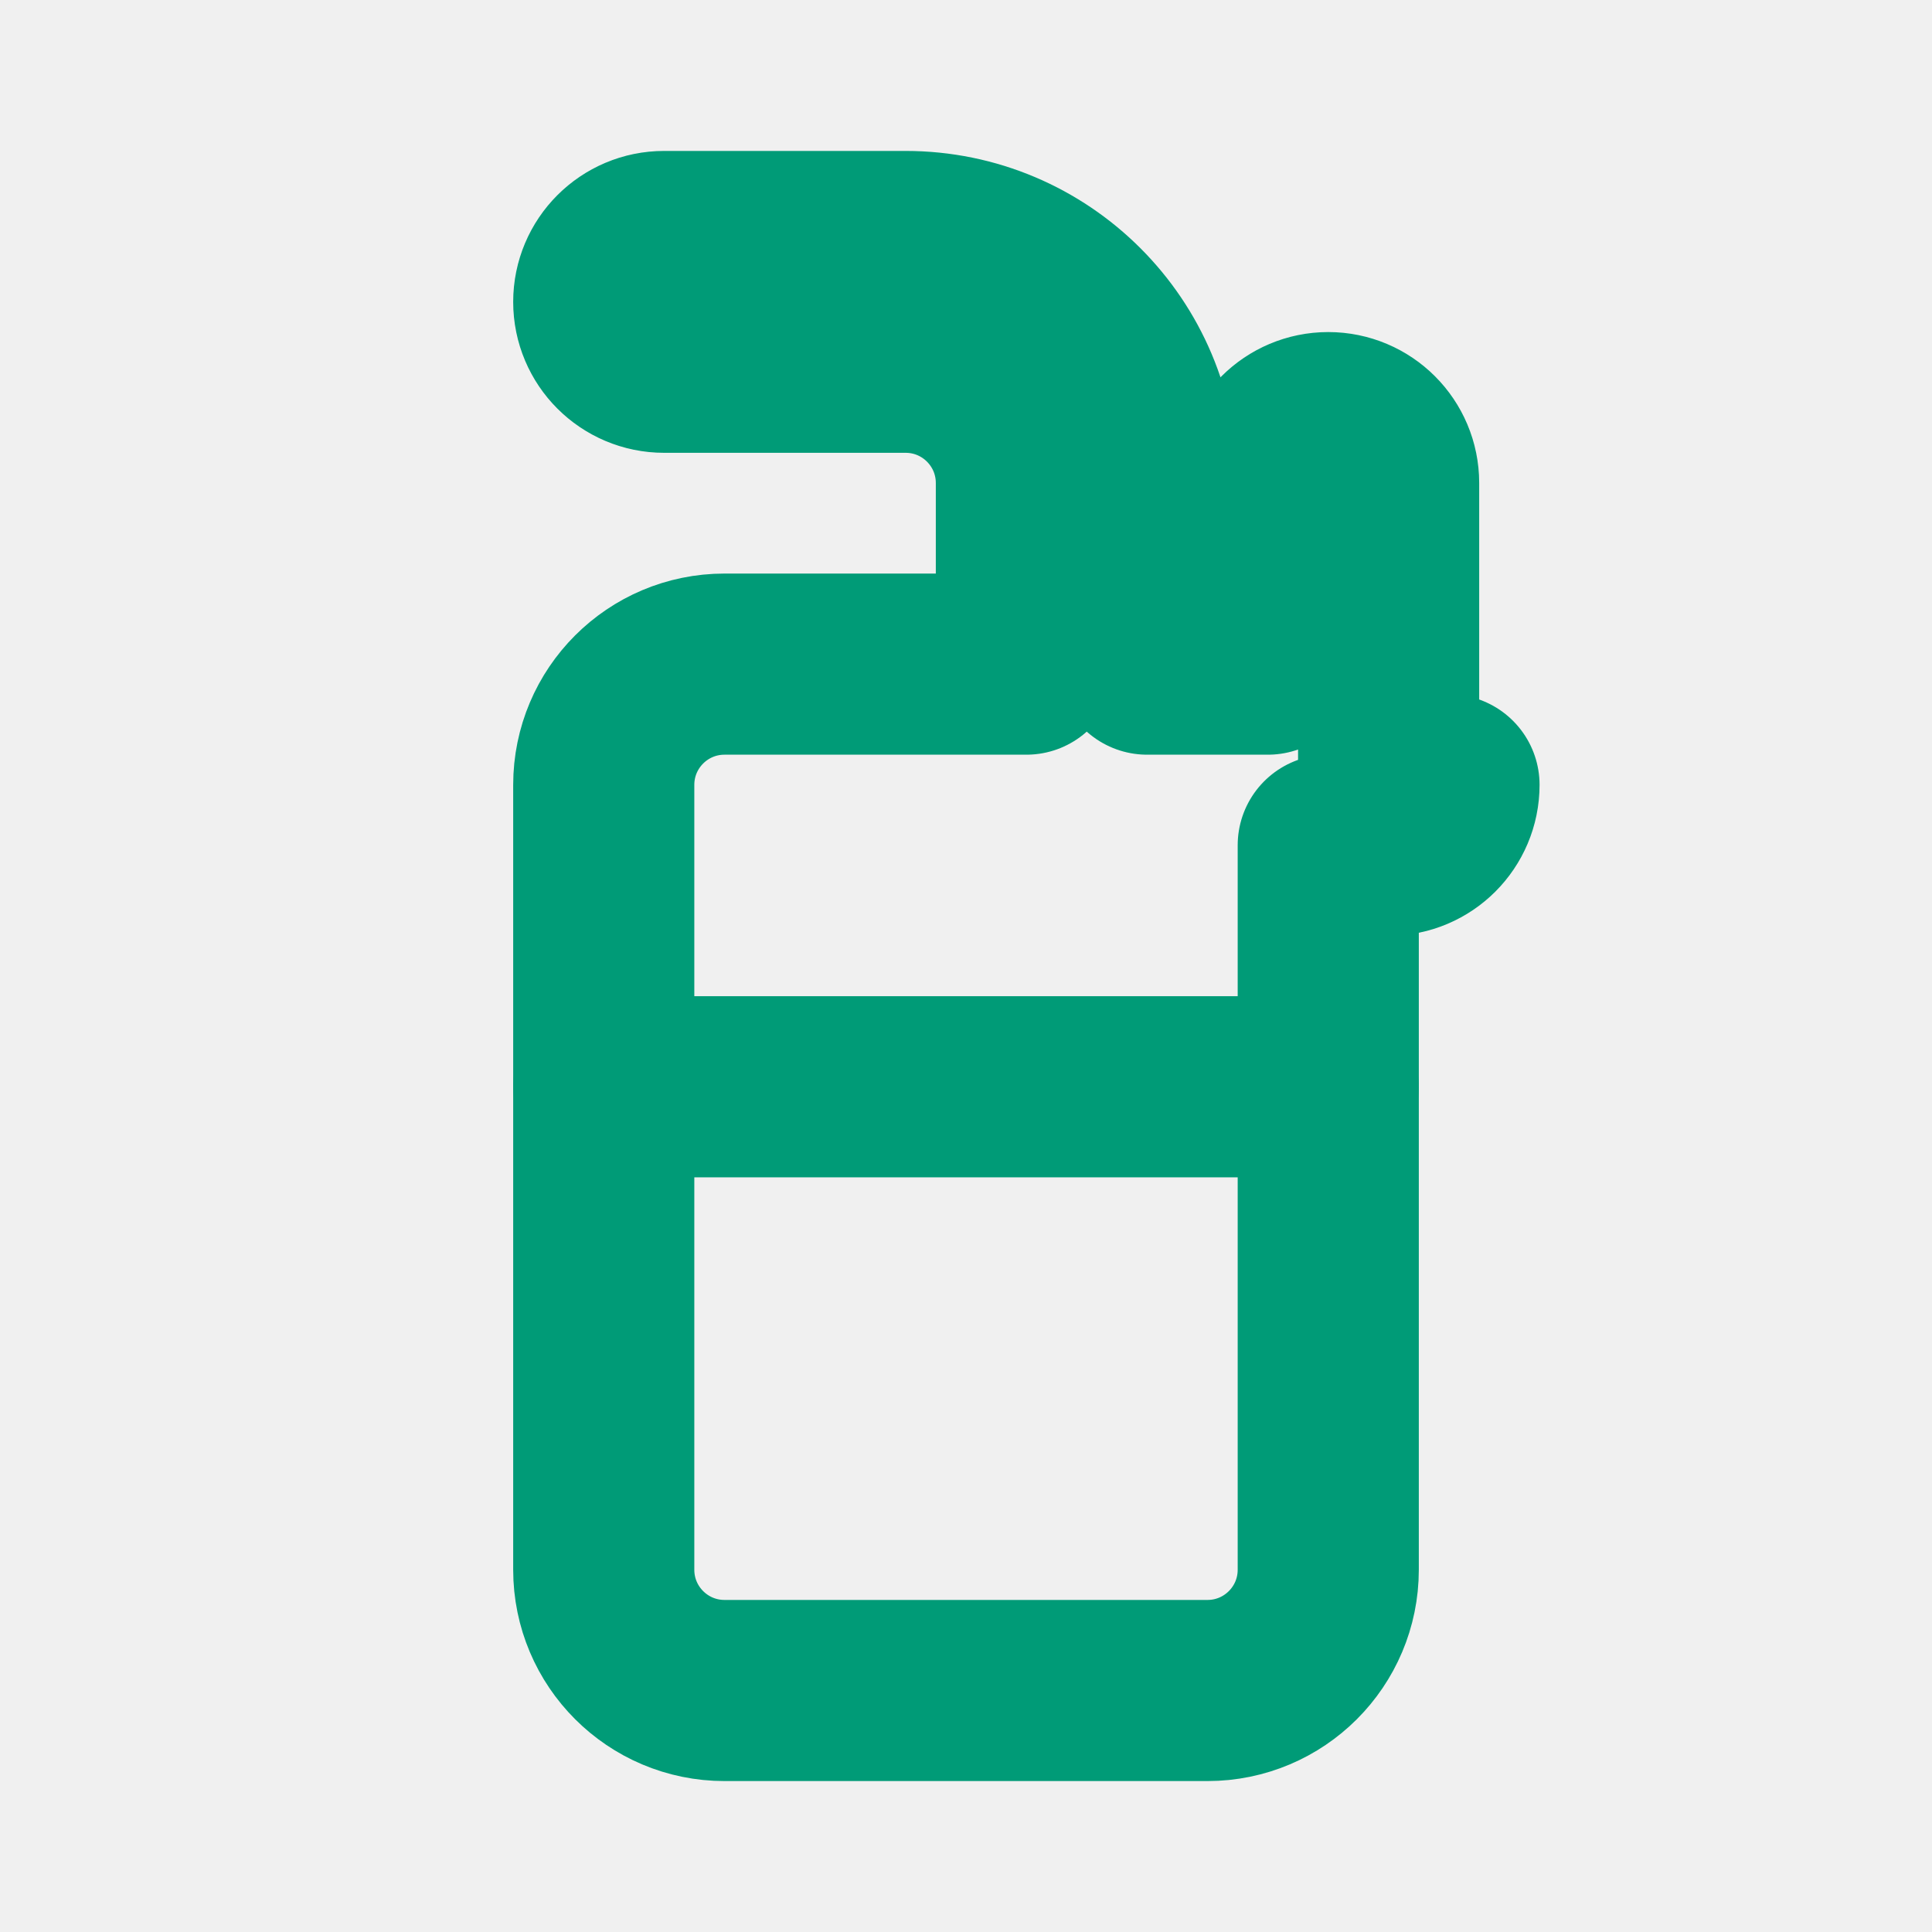
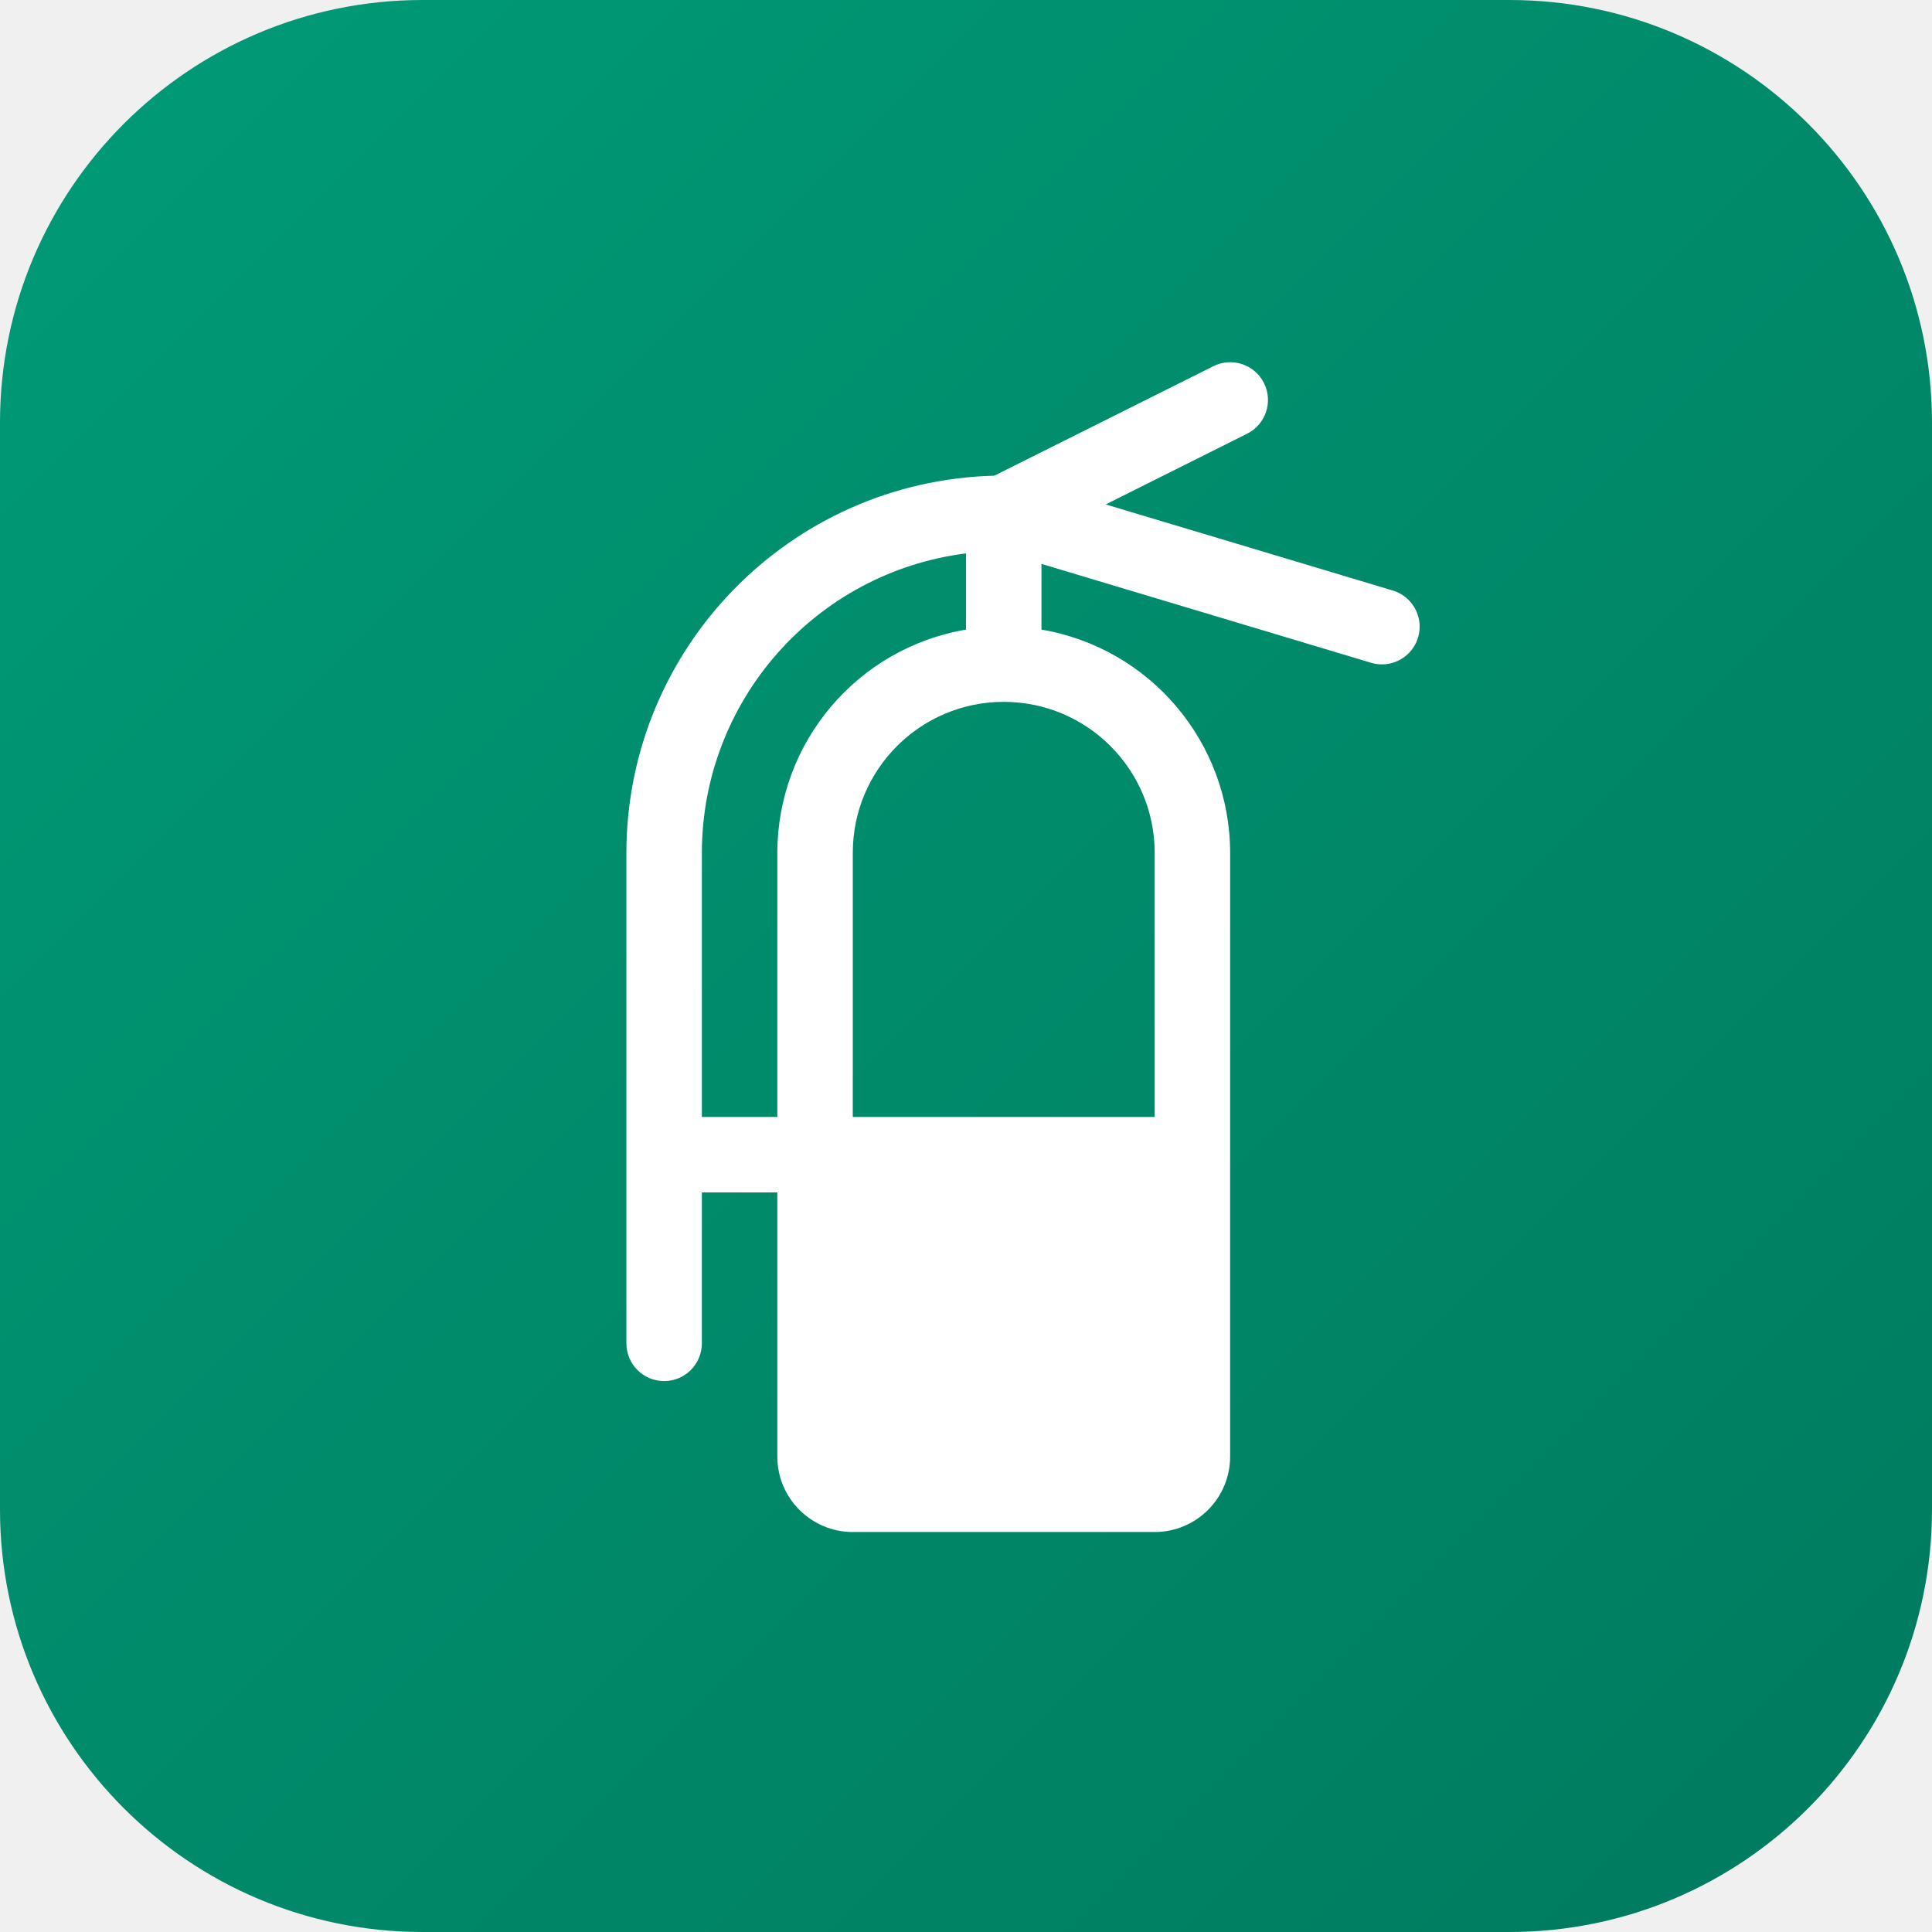
<svg xmlns="http://www.w3.org/2000/svg" viewBox="0 0 256 256">
-   <rect width="256" height="256" fill="none" />
-   <path d="M192,104a8,8,0,0,1-8,8H176v96a16,16,0,0,1-16,16H96a16,16,0,0,1-16-16V104a16,16,0,0,1,16-16h40V64a16,16,0,0,0-16-16H88a8,8,0,0,1,0-16h32a32,32,0,0,1,32,32v24h16V64a8,8,0,0,1,16,0v40Z" fill="none" stroke="#009B77" stroke-linecap="round" stroke-linejoin="round" stroke-width="24" />
-   <line x1="80" y1="144" x2="176" y2="144" fill="none" stroke="#009B77" stroke-linecap="round" stroke-linejoin="round" stroke-width="24" />
+   <defs>
+     <linearGradient id="grad1" x1="0%" y1="0%" x2="100%" y2="100%">
+       <stop offset="0%" style="stop-color:#009B77;stop-opacity:1" />
+       <stop offset="100%" style="stop-color:#007A5E;stop-opacity:1" />
+     </linearGradient>
+   </defs>
+   <rect width="256" height="256" rx="56" fill="url(#grad1)" />
+   <g transform="translate(48, 48) scale(0.625)">
+     <path fill="#ffffff" d="M218.3,48.34l-60.68-18.2,30-15A8,8,0,0,0,180.42.85L134,24.05a80.08,80.08,0,0,0-78,80V208a8,8,0,0,0,16,0V176H88v56a16,16,0,0,0,16,16h64a16,16,0,0,0,16-16V104a48.07,48.07,0,0,0-40-47.32V42.75l69.7,20.91a8,8,0,1,0,4.6-15.32ZM72,160V104a64.07,64.07,0,0,1,56-63.48V56.68A48.07,48.07,0,0,0,88,104v56Zm96-56v56H104V104a32,32,0,0,1,64,0Z" />
+   </g>
</svg>
